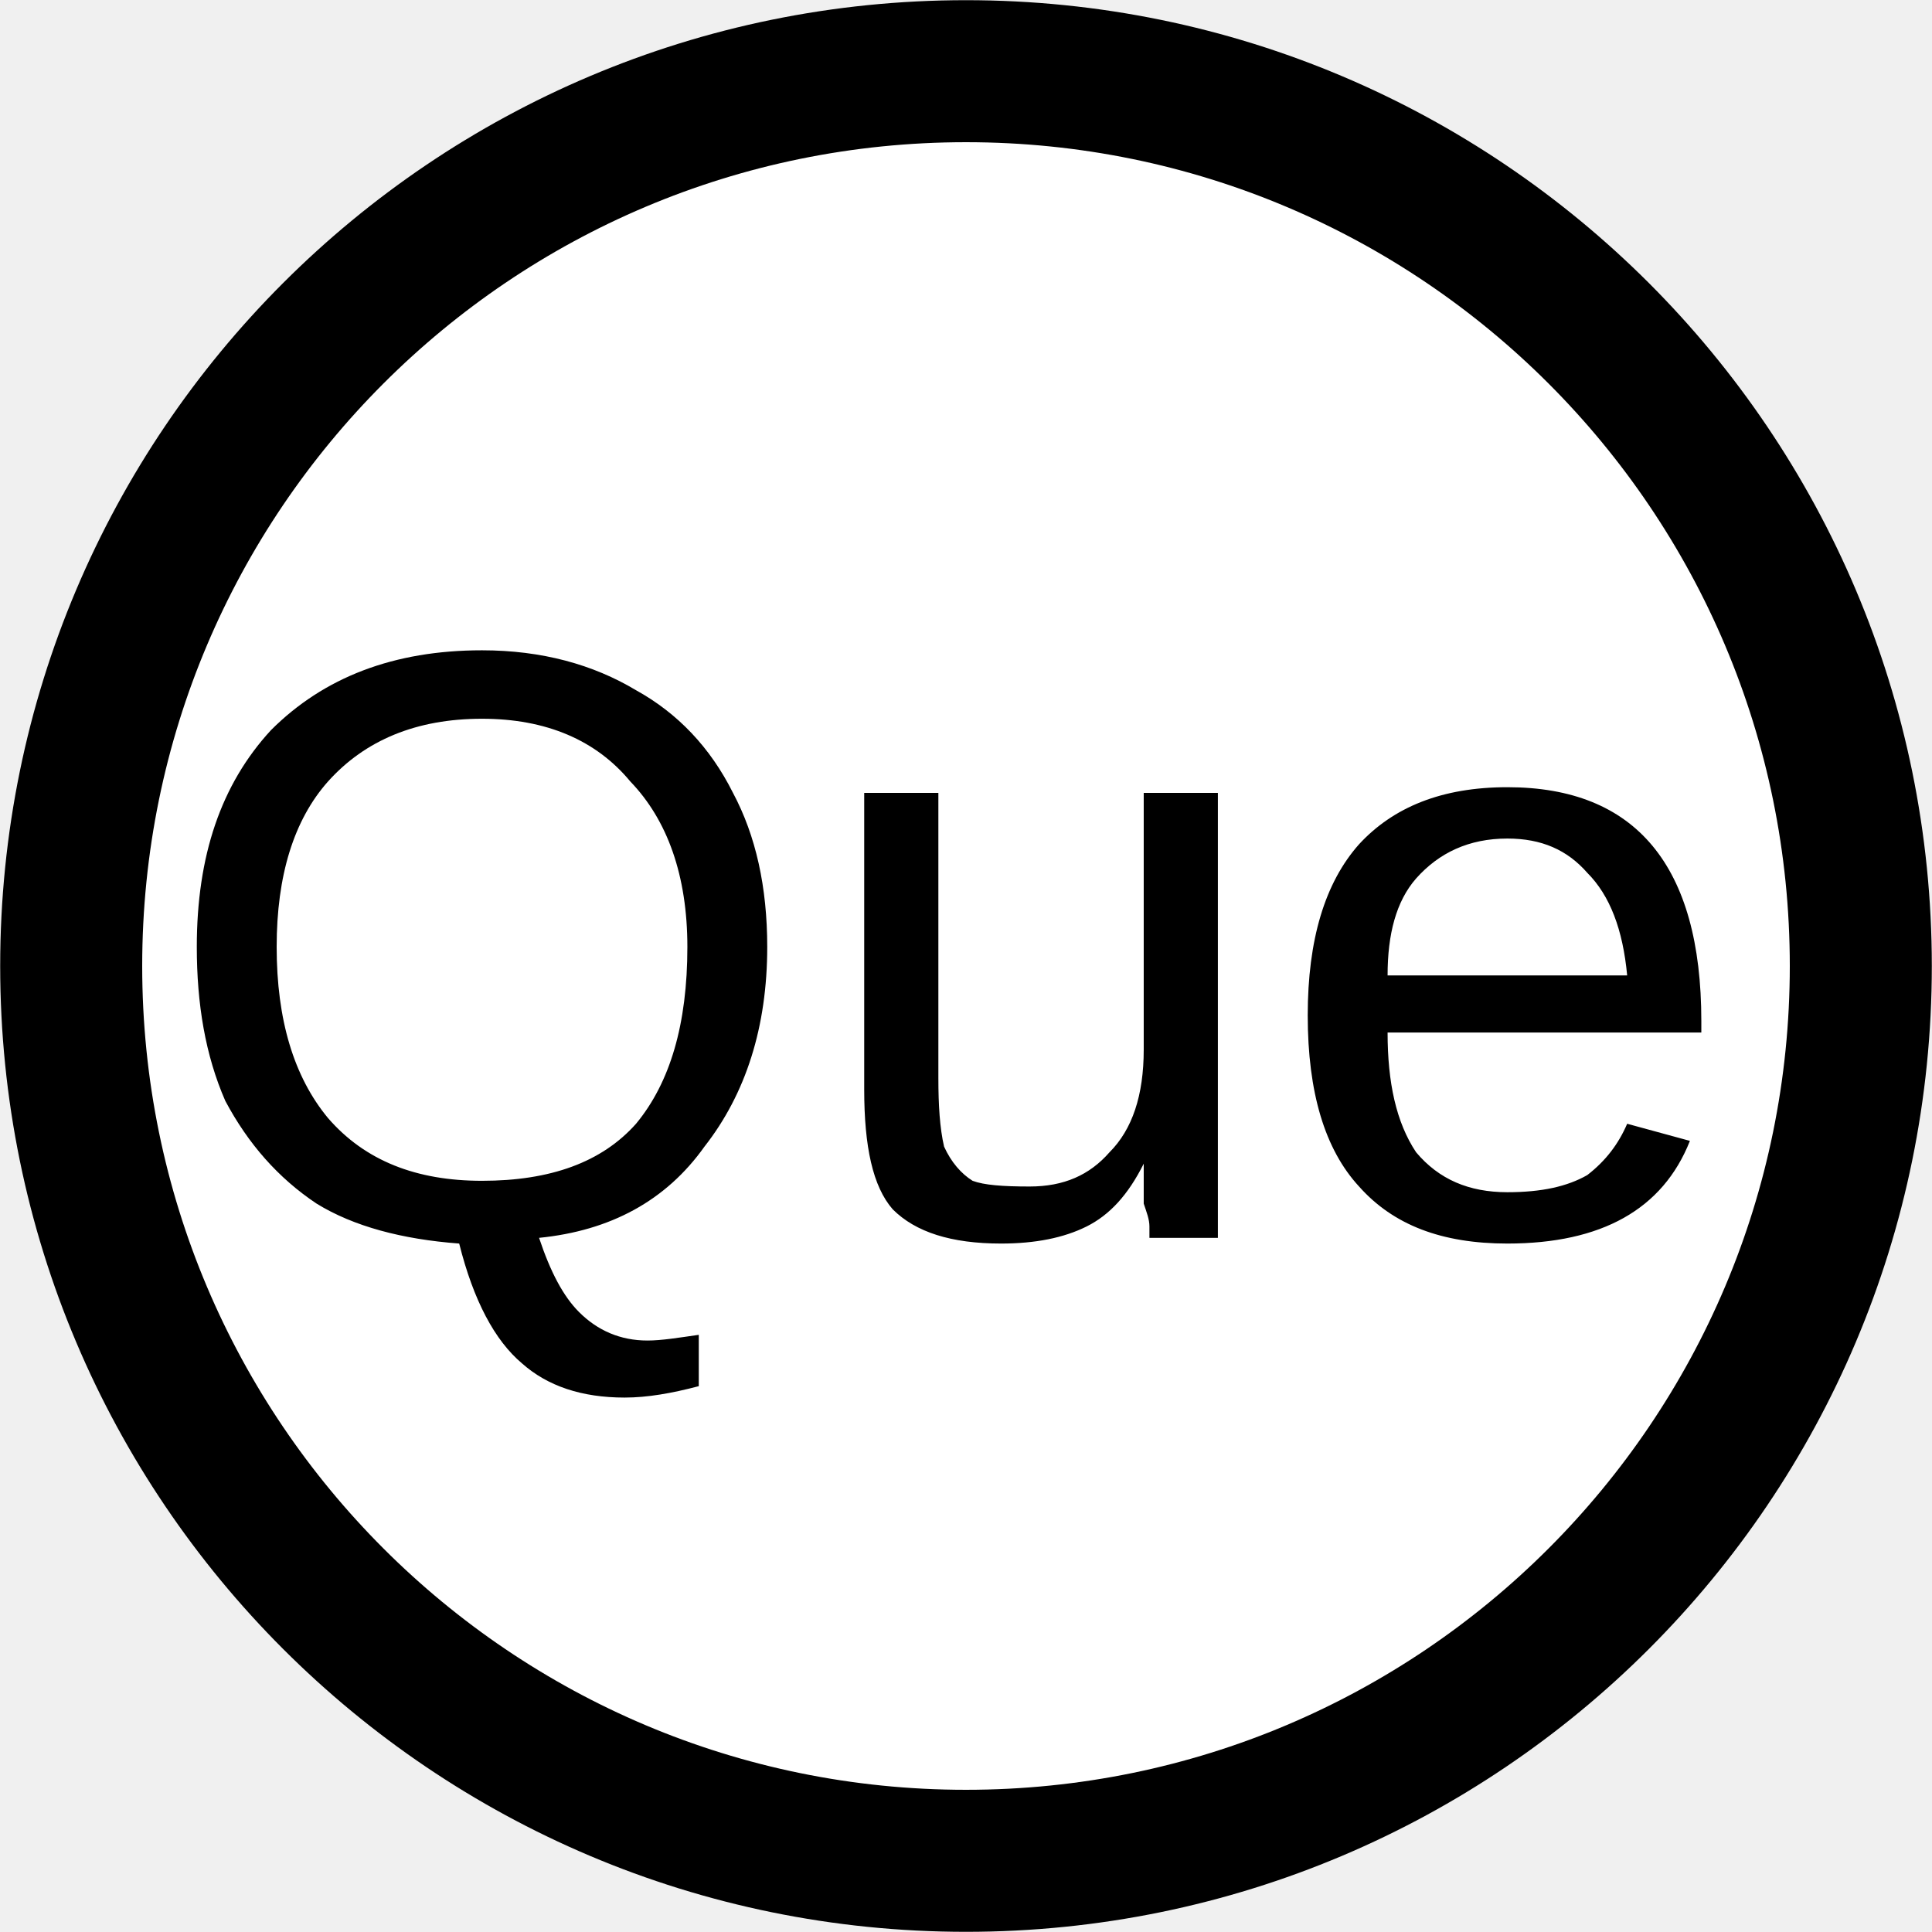
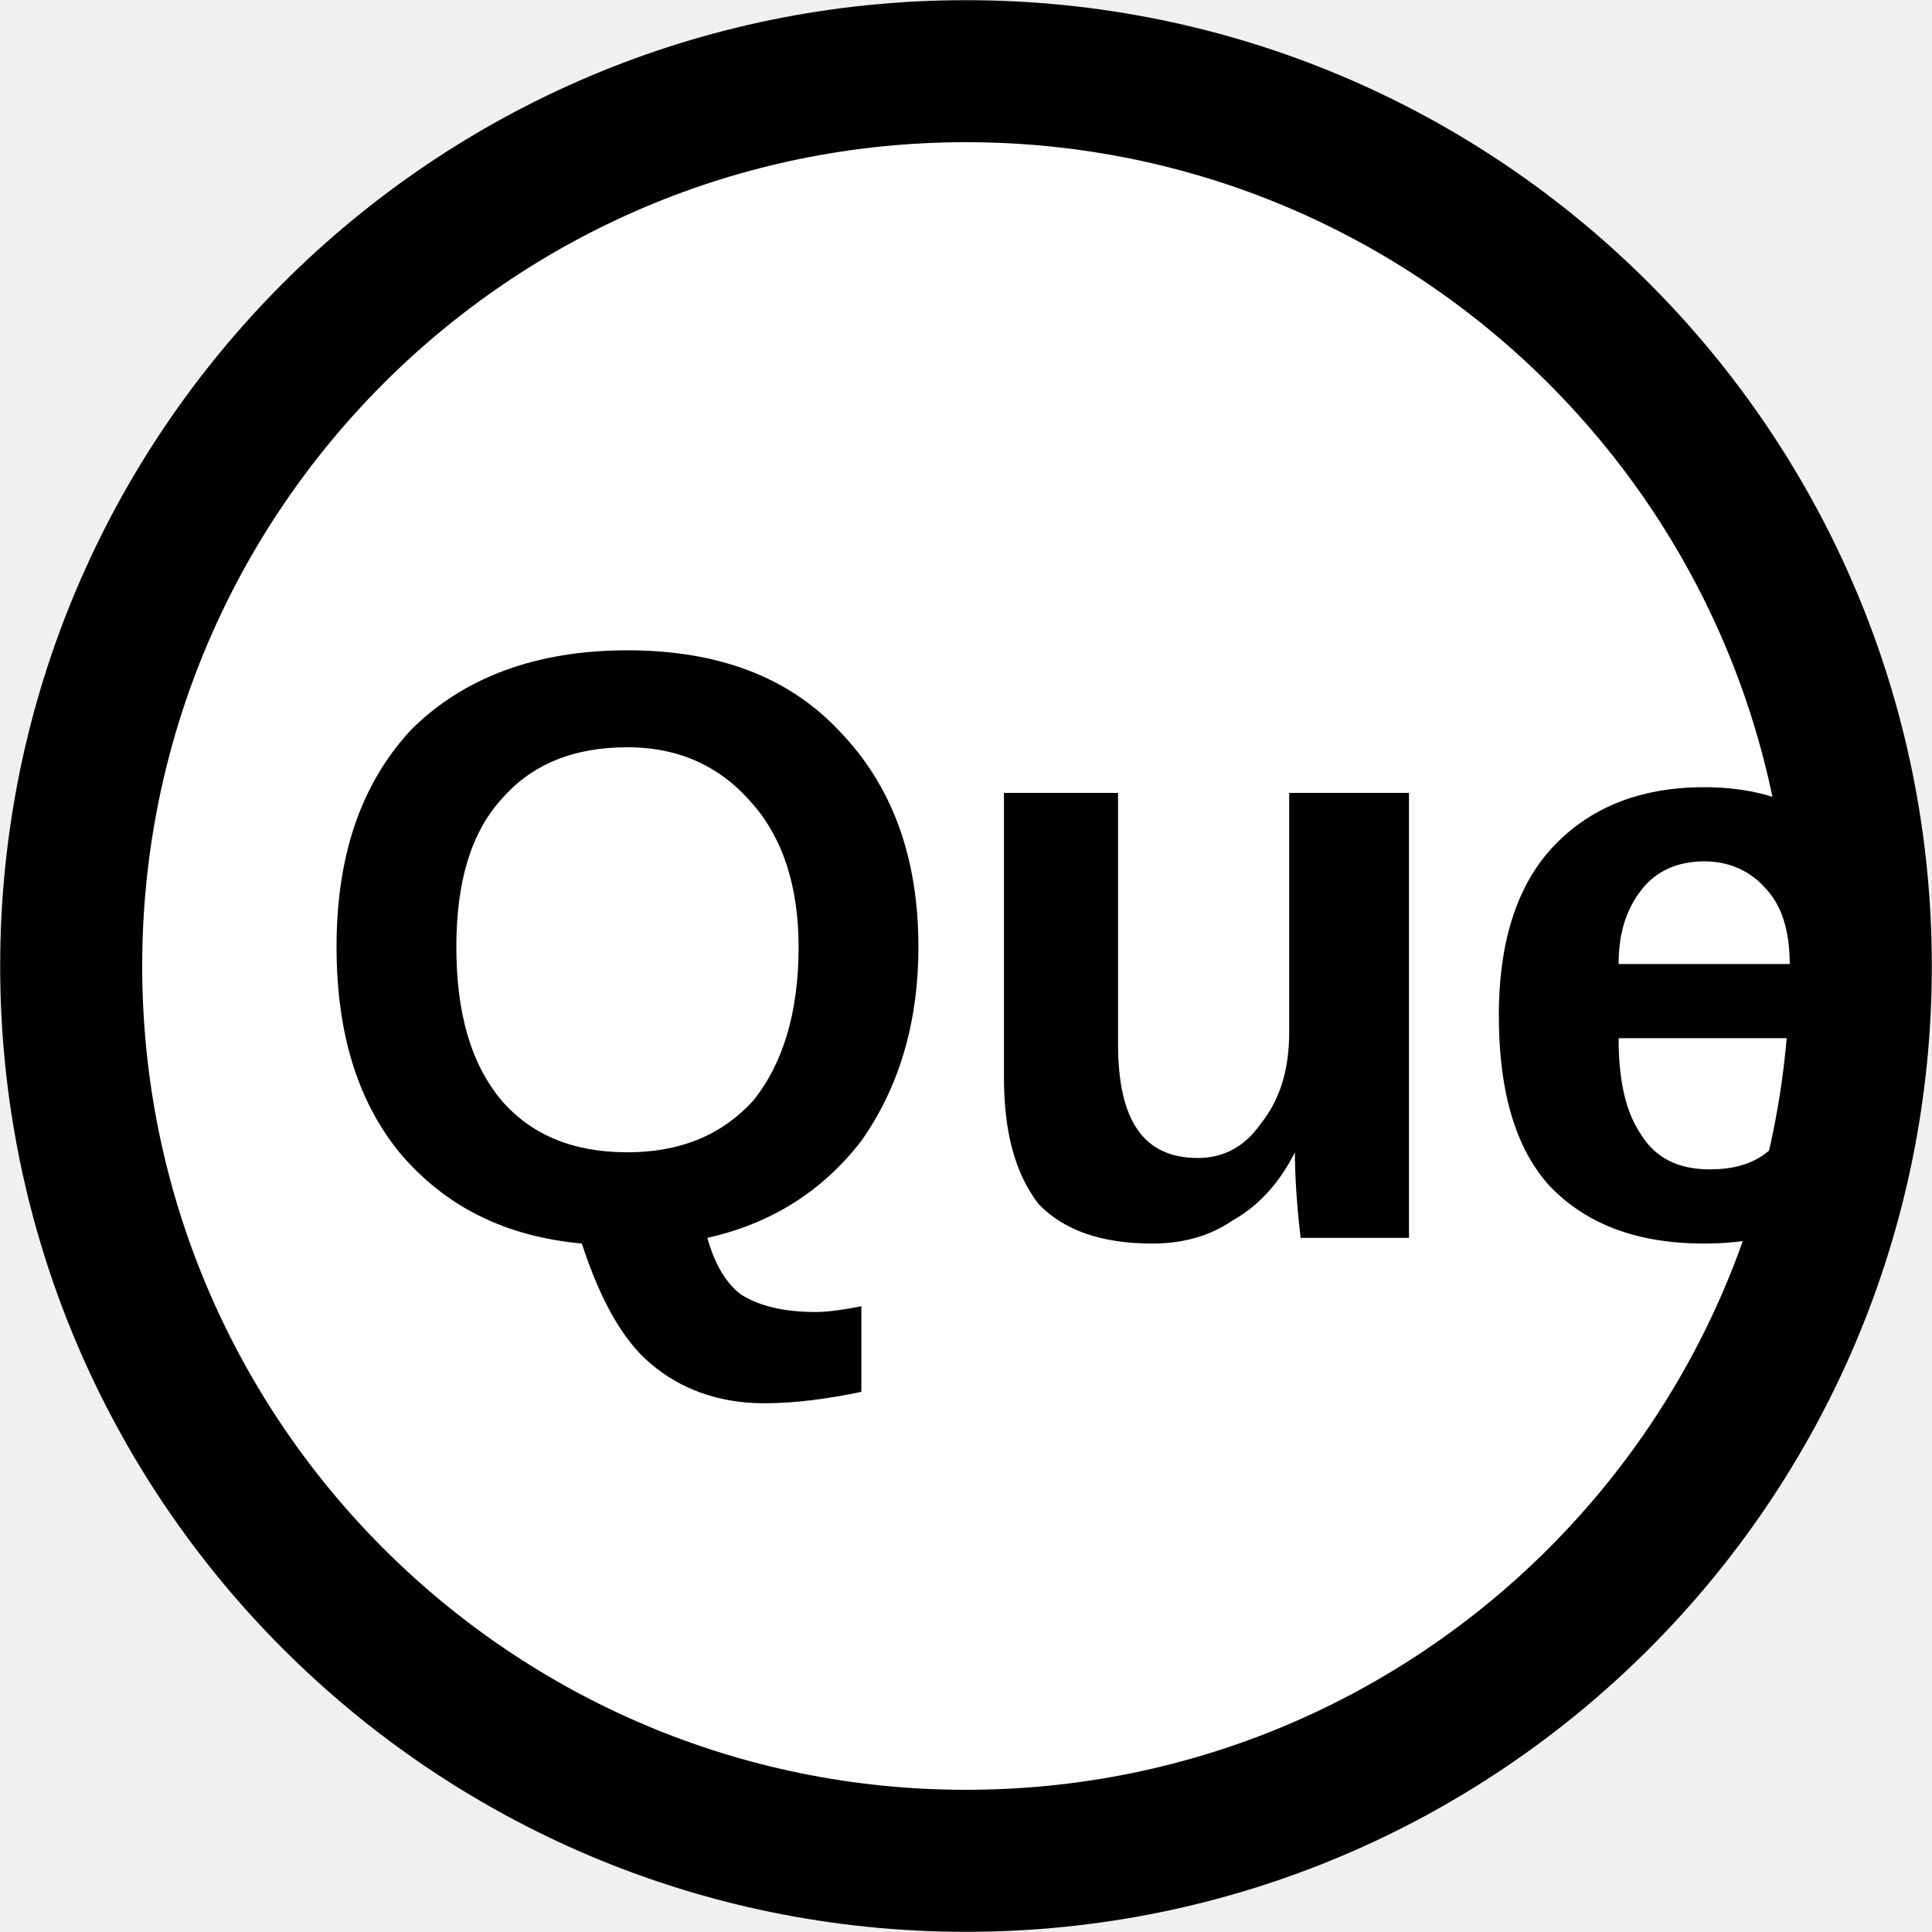
<svg xmlns="http://www.w3.org/2000/svg" width="20" height="20" version="1.1" viewBox="0 0 5.292 5.292">
  <g>
    <ellipse cx="2.646" cy="2.646" rx="2.451" ry="2.451" style="fill:#fff;stroke-width:.389;stroke:#000" />
-     <text x="0.431" y="3.39" style="fill:#000000;   font-family:Arial;font-size:2.293px;   font-variant-caps:normal;   font-variant-east-asian:normal;   font-variant-ligatures:normal;   font-variant-numeric:normal;   stroke-width:.195" xml:space="preserve">
-       <tspan x="0.431" y="3.39" style="font-family:Arial;    font-size:2.293px;    font-variant-caps:normal;    font-variant-east-asian:normal;    font-variant-ligatures:normal;    font-variant-numeric:normal;    stroke-width:.195">Que</tspan>
+     <text x="0.827" y="3.39" style="fill:#000000;    font-family:Arial;    font-size:2.293px;    font-variant-caps:normal;    font-variant-east-asian:    normal;font-variant-ligatures:    normal;font-variant-numeric:normal;    font-weight: bold;    stroke-width:.195" xml:space="preserve">
+       <tspan x="0.827" y="3.39">Que</tspan>
    </text>
  </g>
</svg>
